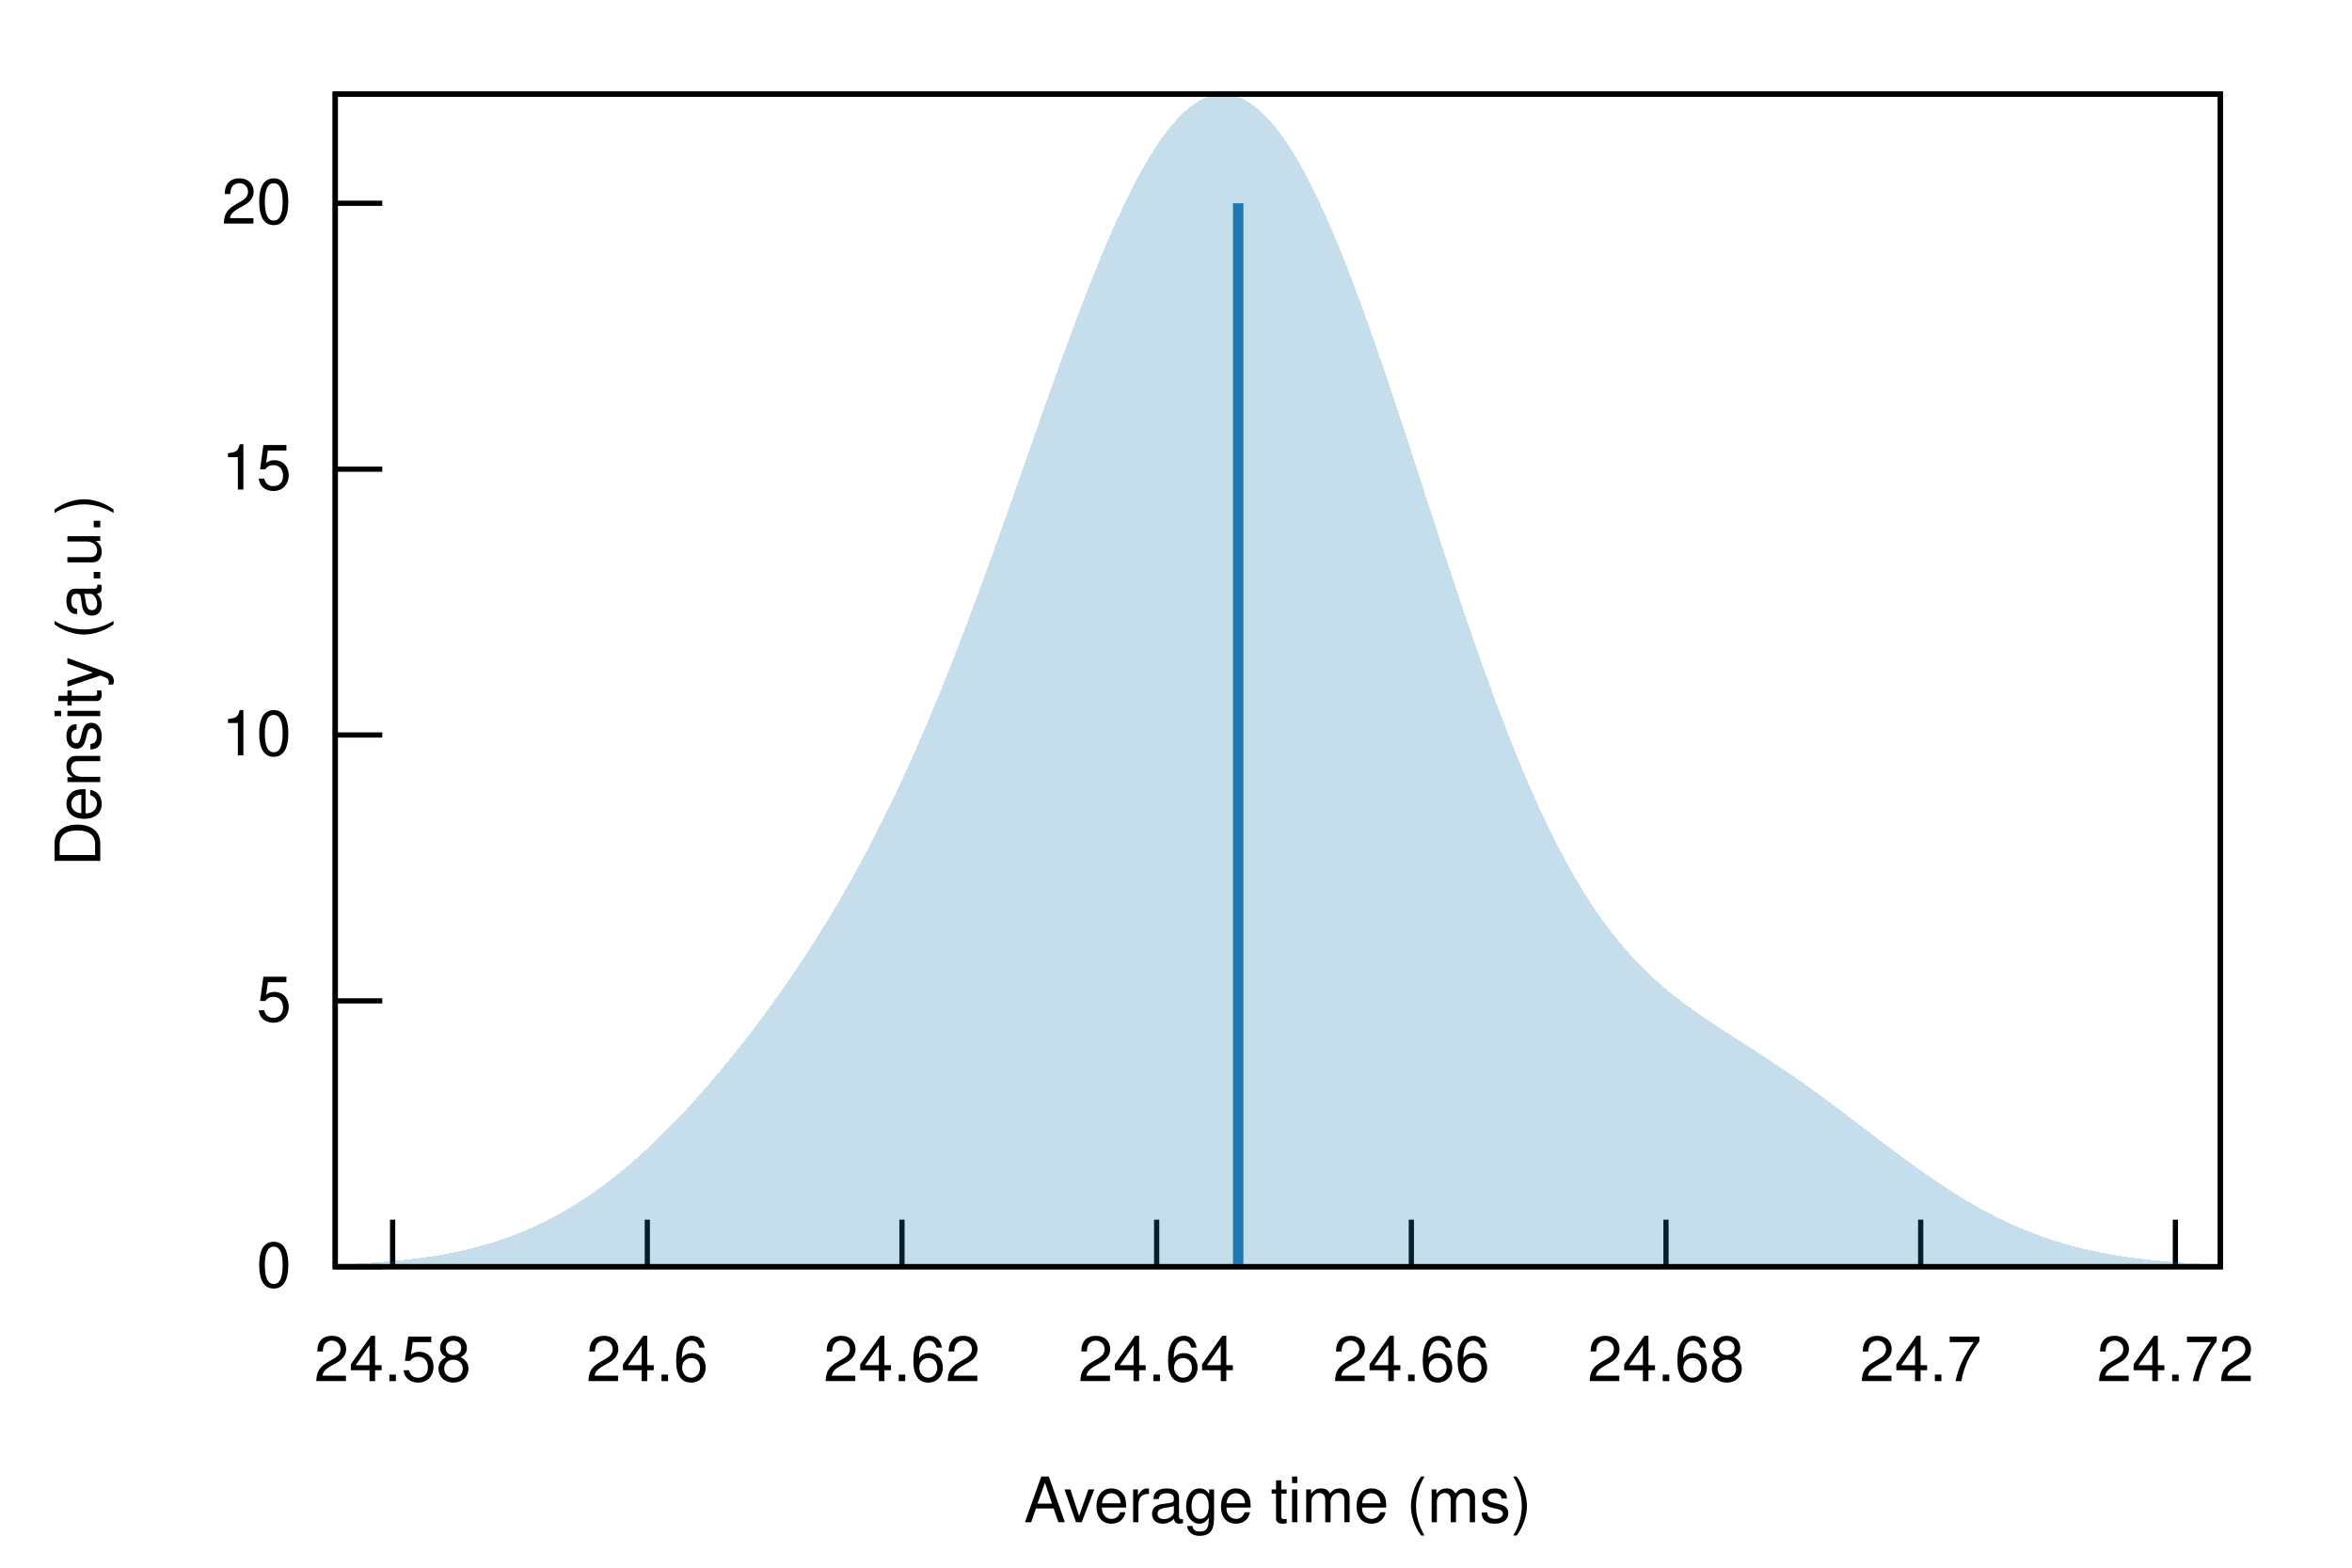
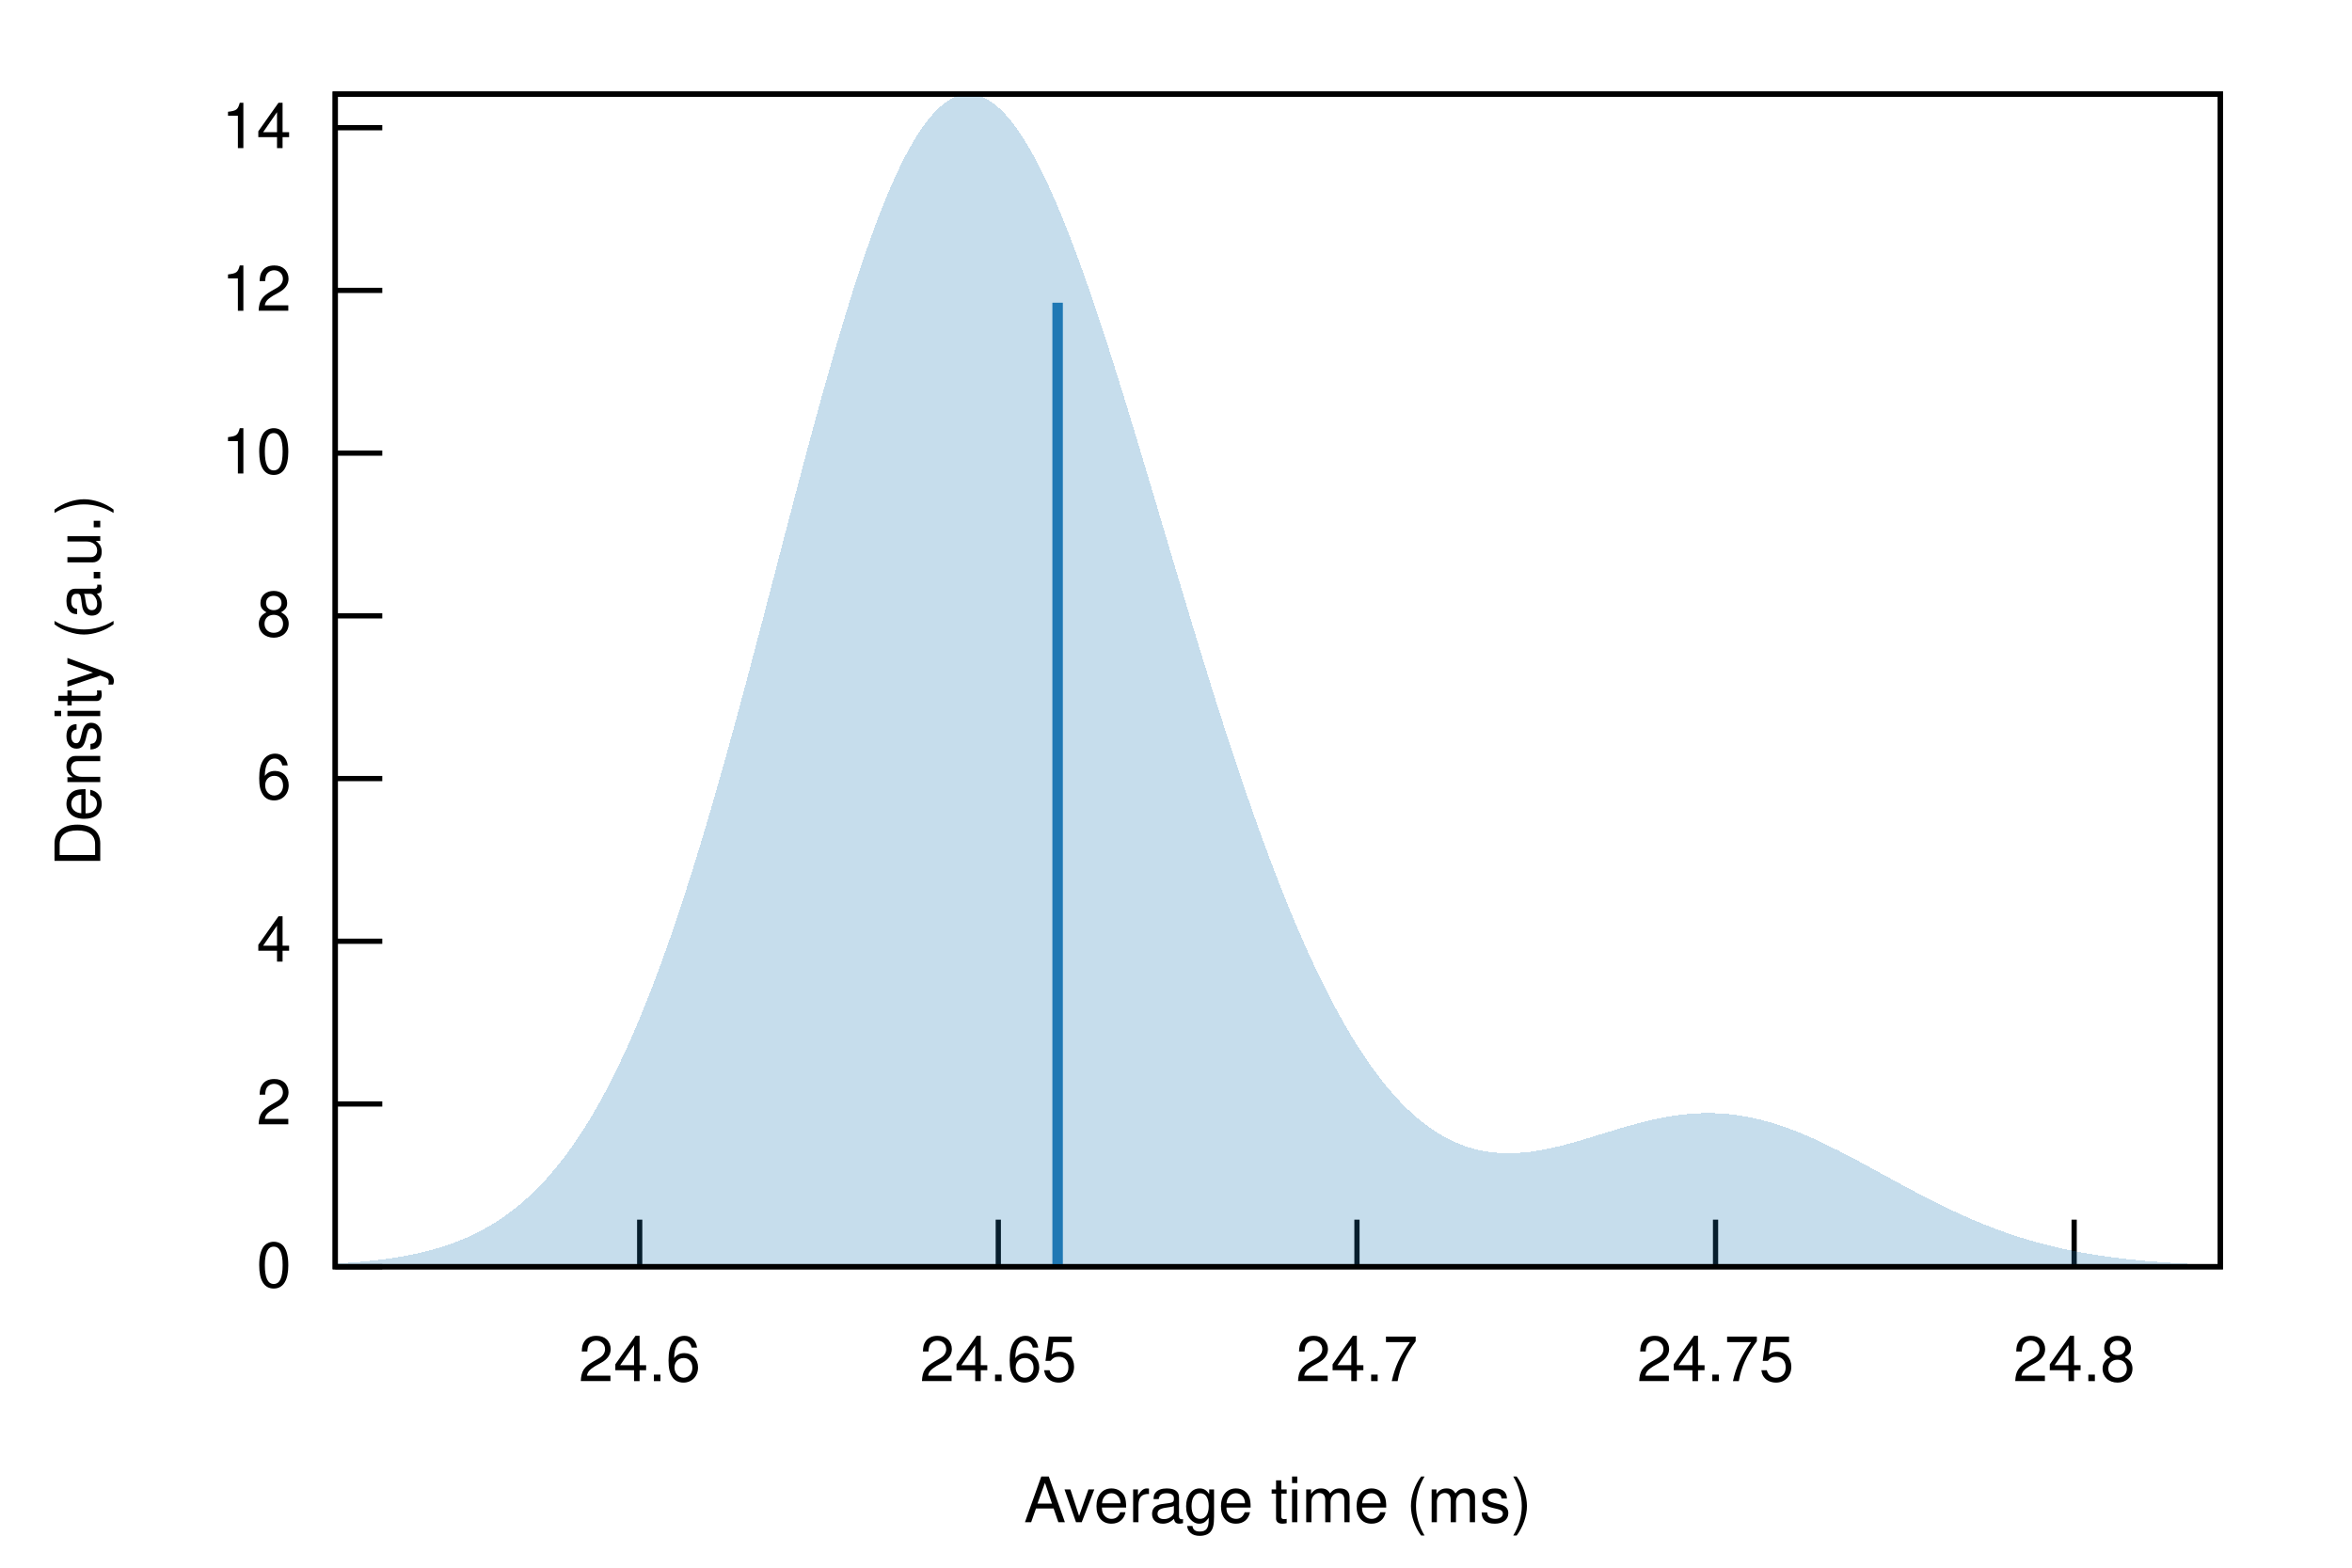
<svg xmlns="http://www.w3.org/2000/svg" xmlns:xlink="http://www.w3.org/1999/xlink" viewBox="0 0 450 300">
  <g id="gnuplot_canvas">
    <rect x="0" y="0" width="450" height="300" fill="none" />
    <defs>
      <circle id="gpDot" r="0.5" stroke-width="0.5" stroke="currentColor" />
      <path id="gpPt0" stroke-width="0.222" stroke="currentColor" d="M-1,0 h2 M0,-1 v2" />
      <path id="gpPt1" stroke-width="0.222" stroke="currentColor" d="M-1,-1 L1,1 M1,-1 L-1,1" />
      <path id="gpPt2" stroke-width="0.222" stroke="currentColor" d="M-1,0 L1,0 M0,-1 L0,1 M-1,-1 L1,1 M-1,1 L1,-1" />
      <rect id="gpPt3" stroke-width="0.222" stroke="currentColor" x="-1" y="-1" width="2" height="2" />
      <rect id="gpPt4" stroke-width="0.222" stroke="currentColor" fill="currentColor" x="-1" y="-1" width="2" height="2" />
      <circle id="gpPt5" stroke-width="0.222" stroke="currentColor" cx="0" cy="0" r="1" />
      <use xlink:href="#gpPt5" id="gpPt6" fill="currentColor" stroke="none" />
      <path id="gpPt7" stroke-width="0.222" stroke="currentColor" d="M0,-1.33 L-1.33,0.67 L1.33,0.67 z" />
      <use xlink:href="#gpPt7" id="gpPt8" fill="currentColor" stroke="none" />
      <use xlink:href="#gpPt7" id="gpPt9" stroke="currentColor" transform="rotate(180)" />
      <use xlink:href="#gpPt9" id="gpPt10" fill="currentColor" stroke="none" />
      <use xlink:href="#gpPt3" id="gpPt11" stroke="currentColor" transform="rotate(45)" />
      <use xlink:href="#gpPt11" id="gpPt12" fill="currentColor" stroke="none" />
      <path id="gpPt13" stroke-width="0.222" stroke="currentColor" d="M0,1.330 L1.265,0.411 L0.782,-1.067 L-0.782,-1.076 L-1.265,0.411 z" />
      <use xlink:href="#gpPt13" id="gpPt14" fill="currentColor" stroke="none" />
      <filter id="textbox" filterUnits="objectBoundingBox" x="0" y="0" height="1" width="1">
        <feFlood flood-color="white" flood-opacity="1" result="bgnd" />
        <feComposite in="SourceGraphic" in2="bgnd" operator="atop" />
      </filter>
      <filter id="greybox" filterUnits="objectBoundingBox" x="0" y="0" height="1" width="1">
        <feFlood flood-color="lightgrey" flood-opacity="1" result="grey" />
        <feComposite in="SourceGraphic" in2="grey" operator="atop" />
      </filter>
    </defs>
    <g fill="none" color="white" stroke="currentColor" stroke-width="1.00" stroke-linecap="butt" stroke-linejoin="miter">
</g>
    <g fill="none" color="black" stroke="currentColor" stroke-width="1.00" stroke-linecap="butt" stroke-linejoin="miter">
      <path stroke="black" d="M64.14,242.40 L73.14,242.40  " />
      <g transform="translate(55.75,246.30)" stroke="none" fill="black" font-family="Helvetica" font-size="12.00" text-anchor="end">
        <text>
          <tspan font-family="Helvetica"> 0</tspan>
        </text>
      </g>
    </g>
    <g fill="none" color="black" stroke="currentColor" stroke-width="1.00" stroke-linecap="butt" stroke-linejoin="miter">
-       <path stroke="black" d="M64.14,191.53 L73.14,191.53  " />
-       <g transform="translate(55.75,195.43)" stroke="none" fill="black" font-family="Helvetica" font-size="12.00" text-anchor="end">
+       <path stroke="black" d="M64.14,211.26 L73.14,211.26  " />
+       <g transform="translate(55.75,215.16)" stroke="none" fill="black" font-family="Helvetica" font-size="12.00" text-anchor="end">
        <text>
-           <tspan font-family="Helvetica"> 5</tspan>
+           <tspan font-family="Helvetica"> 2</tspan>
        </text>
      </g>
    </g>
    <g fill="none" color="black" stroke="currentColor" stroke-width="1.00" stroke-linecap="butt" stroke-linejoin="miter">
-       <path stroke="black" d="M64.14,140.65 L73.14,140.65  " />
-       <g transform="translate(55.75,144.55)" stroke="none" fill="black" font-family="Helvetica" font-size="12.00" text-anchor="end">
+       <path stroke="black" d="M64.14,180.12 L73.14,180.12  " />
+       <g transform="translate(55.75,184.02)" stroke="none" fill="black" font-family="Helvetica" font-size="12.00" text-anchor="end">
+         <text>
+           <tspan font-family="Helvetica"> 4</tspan>
+         </text>
+       </g>
+     </g>
+     <g fill="none" color="black" stroke="currentColor" stroke-width="1.00" stroke-linecap="butt" stroke-linejoin="miter">
+       <path stroke="black" d="M64.14,148.99 L73.14,148.99  " />
+       <g transform="translate(55.75,152.89)" stroke="none" fill="black" font-family="Helvetica" font-size="12.00" text-anchor="end">
+         <text>
+           <tspan font-family="Helvetica"> 6</tspan>
+         </text>
+       </g>
+     </g>
+     <g fill="none" color="black" stroke="currentColor" stroke-width="1.00" stroke-linecap="butt" stroke-linejoin="miter">
+       <path stroke="black" d="M64.14,117.85 L73.14,117.85  " />
+       <g transform="translate(55.75,121.75)" stroke="none" fill="black" font-family="Helvetica" font-size="12.00" text-anchor="end">
+         <text>
+           <tspan font-family="Helvetica"> 8</tspan>
+         </text>
+       </g>
+     </g>
+     <g fill="none" color="black" stroke="currentColor" stroke-width="1.00" stroke-linecap="butt" stroke-linejoin="miter">
+       <path stroke="black" d="M64.14,86.71 L73.14,86.71  " />
+       <g transform="translate(55.75,90.61)" stroke="none" fill="black" font-family="Helvetica" font-size="12.00" text-anchor="end">
        <text>
          <tspan font-family="Helvetica"> 10</tspan>
        </text>
      </g>
    </g>
    <g fill="none" color="black" stroke="currentColor" stroke-width="1.00" stroke-linecap="butt" stroke-linejoin="miter">
-       <path stroke="black" d="M64.14,89.78 L73.14,89.78  " />
-       <g transform="translate(55.75,93.68)" stroke="none" fill="black" font-family="Helvetica" font-size="12.00" text-anchor="end">
+       <path stroke="black" d="M64.14,55.57 L73.14,55.57  " />
+       <g transform="translate(55.75,59.47)" stroke="none" fill="black" font-family="Helvetica" font-size="12.00" text-anchor="end">
        <text>
-           <tspan font-family="Helvetica"> 15</tspan>
+           <tspan font-family="Helvetica"> 12</tspan>
        </text>
      </g>
    </g>
    <g fill="none" color="black" stroke="currentColor" stroke-width="1.00" stroke-linecap="butt" stroke-linejoin="miter">
-       <path stroke="black" d="M64.14,38.90 L73.14,38.90  " />
-       <g transform="translate(55.75,42.80)" stroke="none" fill="black" font-family="Helvetica" font-size="12.00" text-anchor="end">
+       <path stroke="black" d="M64.14,24.44 L73.14,24.44  " />
+       <g transform="translate(55.75,28.34)" stroke="none" fill="black" font-family="Helvetica" font-size="12.00" text-anchor="end">
        <text>
-           <tspan font-family="Helvetica"> 20</tspan>
+           <tspan font-family="Helvetica"> 14</tspan>
        </text>
      </g>
    </g>
    <g fill="none" color="black" stroke="currentColor" stroke-width="1.00" stroke-linecap="butt" stroke-linejoin="miter">
-       <path stroke="black" d="M75.12,242.40 L75.12,233.40  " />
-       <g transform="translate(75.12,264.30)" stroke="none" fill="black" font-family="Helvetica" font-size="12.00" text-anchor="middle">
-         <text>
-           <tspan font-family="Helvetica"> 24.58</tspan>
-         </text>
-       </g>
-     </g>
-     <g fill="none" color="black" stroke="currentColor" stroke-width="1.00" stroke-linecap="butt" stroke-linejoin="miter">
-       <path stroke="black" d="M123.85,242.40 L123.85,233.40  " />
-       <g transform="translate(123.85,264.30)" stroke="none" fill="black" font-family="Helvetica" font-size="12.00" text-anchor="middle">
+       <path stroke="black" d="M122.39,242.40 L122.39,233.40  " />
+       <g transform="translate(122.39,264.30)" stroke="none" fill="black" font-family="Helvetica" font-size="12.00" text-anchor="middle">
        <text>
          <tspan font-family="Helvetica"> 24.6</tspan>
        </text>
      </g>
    </g>
    <g fill="none" color="black" stroke="currentColor" stroke-width="1.00" stroke-linecap="butt" stroke-linejoin="miter">
-       <path stroke="black" d="M172.57,242.40 L172.57,233.40  " />
-       <g transform="translate(172.57,264.30)" stroke="none" fill="black" font-family="Helvetica" font-size="12.00" text-anchor="middle">
+       <path stroke="black" d="M191.00,242.40 L191.00,233.40  " />
+       <g transform="translate(191.00,264.30)" stroke="none" fill="black" font-family="Helvetica" font-size="12.00" text-anchor="middle">
        <text>
-           <tspan font-family="Helvetica"> 24.62</tspan>
+           <tspan font-family="Helvetica"> 24.65</tspan>
        </text>
      </g>
    </g>
    <g fill="none" color="black" stroke="currentColor" stroke-width="1.00" stroke-linecap="butt" stroke-linejoin="miter">
-       <path stroke="black" d="M221.30,242.40 L221.30,233.40  " />
-       <g transform="translate(221.30,264.30)" stroke="none" fill="black" font-family="Helvetica" font-size="12.00" text-anchor="middle">
-         <text>
-           <tspan font-family="Helvetica"> 24.64</tspan>
-         </text>
-       </g>
-     </g>
-     <g fill="none" color="black" stroke="currentColor" stroke-width="1.00" stroke-linecap="butt" stroke-linejoin="miter">
-       <path stroke="black" d="M270.03,242.40 L270.03,233.40  " />
-       <g transform="translate(270.03,264.30)" stroke="none" fill="black" font-family="Helvetica" font-size="12.00" text-anchor="middle">
-         <text>
-           <tspan font-family="Helvetica"> 24.66</tspan>
-         </text>
-       </g>
-     </g>
-     <g fill="none" color="black" stroke="currentColor" stroke-width="1.00" stroke-linecap="butt" stroke-linejoin="miter">
-       <path stroke="black" d="M318.75,242.40 L318.75,233.40  " />
-       <g transform="translate(318.75,264.30)" stroke="none" fill="black" font-family="Helvetica" font-size="12.00" text-anchor="middle">
-         <text>
-           <tspan font-family="Helvetica"> 24.68</tspan>
-         </text>
-       </g>
-     </g>
-     <g fill="none" color="black" stroke="currentColor" stroke-width="1.00" stroke-linecap="butt" stroke-linejoin="miter">
-       <path stroke="black" d="M367.48,242.40 L367.48,233.40  " />
-       <g transform="translate(367.48,264.30)" stroke="none" fill="black" font-family="Helvetica" font-size="12.00" text-anchor="middle">
+       <path stroke="black" d="M259.62,242.40 L259.62,233.40  " />
+       <g transform="translate(259.62,264.30)" stroke="none" fill="black" font-family="Helvetica" font-size="12.00" text-anchor="middle">
        <text>
          <tspan font-family="Helvetica"> 24.7</tspan>
        </text>
      </g>
    </g>
    <g fill="none" color="black" stroke="currentColor" stroke-width="1.00" stroke-linecap="butt" stroke-linejoin="miter">
-       <path stroke="black" d="M416.21,242.40 L416.21,233.40  " />
-       <g transform="translate(416.21,264.30)" stroke="none" fill="black" font-family="Helvetica" font-size="12.00" text-anchor="middle">
+       <path stroke="black" d="M328.23,242.40 L328.23,233.40  " />
+       <g transform="translate(328.23,264.30)" stroke="none" fill="black" font-family="Helvetica" font-size="12.00" text-anchor="middle">
        <text>
-           <tspan font-family="Helvetica"> 24.72</tspan>
+           <tspan font-family="Helvetica"> 24.75</tspan>
+         </text>
+       </g>
+     </g>
+     <g fill="none" color="black" stroke="currentColor" stroke-width="1.00" stroke-linecap="butt" stroke-linejoin="miter">
+       <path stroke="black" d="M396.84,242.40 L396.84,233.40  " />
+       <g transform="translate(396.84,264.30)" stroke="none" fill="black" font-family="Helvetica" font-size="12.00" text-anchor="middle">
+         <text>
+           <tspan font-family="Helvetica"> 24.8</tspan>
        </text>
      </g>
    </g>
    <g fill="none" color="black" stroke="currentColor" stroke-width="1.00" stroke-linecap="butt" stroke-linejoin="miter">
</g>
    <g fill="none" color="black" stroke="currentColor" stroke-width="1.00" stroke-linecap="butt" stroke-linejoin="miter">
      <path stroke="black" d="M64.14,18.01 L64.14,242.40 L424.82,242.40 L424.82,18.01 L64.14,18.01 Z  " />
    </g>
    <g fill="none" color="black" stroke="currentColor" stroke-width="1.00" stroke-linecap="butt" stroke-linejoin="miter">
      <g transform="translate(19.18,130.21) rotate(270)" stroke="none" fill="black" font-family="Helvetica" font-size="12.00" text-anchor="middle">
        <text>
          <tspan font-family="Helvetica">Density (a.u.)</tspan>
        </text>
      </g>
    </g>
    <g fill="none" color="black" stroke="currentColor" stroke-width="1.00" stroke-linecap="butt" stroke-linejoin="miter">
      <g transform="translate(244.48,291.30)" stroke="none" fill="black" font-family="Helvetica" font-size="12.00" text-anchor="middle">
        <text>
          <tspan font-family="Helvetica">Average time (ms)</tspan>
        </text>
      </g>
    </g>
    <g fill="none" color="black" stroke="currentColor" stroke-width="1.00" stroke-linecap="butt" stroke-linejoin="miter">
</g>
    <g id="gnuplot_plot_1">
      <g fill="none" color="black" stroke="currentColor" stroke-width="1.00" stroke-linecap="butt" stroke-linejoin="miter">
        <g stroke="none" shape-rendering="crispEdges">
-           <polygon fill="rgb( 31, 120, 180)" fill-opacity="0.25" points="64.14,242.01 64.86,241.98 65.59,241.95 66.31,241.92 67.03,241.88 67.75,241.85 68.48,241.81 69.20,241.77 69.92,241.72 70.65,241.68 71.37,241.63 72.09,241.58 72.81,241.52 73.54,241.46 74.26,241.40 74.98,241.34 75.70,241.27 76.43,241.20 77.15,241.12 77.87,241.04 78.60,240.96 79.32,240.87 80.04,240.78 80.76,240.68 81.49,240.58 82.21,240.47 82.93,240.36 83.66,240.24 84.38,240.12 85.10,239.99 85.82,239.86 86.55,239.71 87.27,239.57 87.99,239.41 88.72,239.25 89.44,239.08 90.16,238.91 90.88,238.72 91.61,238.53 92.33,238.33 93.05,238.13 93.78,237.91 94.50,237.69 95.22,237.46 95.94,237.22 96.67,236.97 97.39,236.71 98.11,236.44 98.83,236.16 99.56,235.88 100.28,235.58 101.00,235.27 101.73,234.95 102.45,234.62 103.17,234.29 103.89,233.94 104.62,233.58 105.34,233.21 106.06,232.83 106.79,232.43 107.51,232.03 108.23,231.61 108.95,231.19 109.68,230.75 110.40,230.30 111.12,229.84 111.85,229.36 112.57,228.88 113.29,228.38 114.01,227.87 114.74,227.35 115.46,226.82 116.18,226.28 116.90,225.72 117.63,225.16 118.35,224.58 119.07,223.99 119.80,223.39 120.52,222.77 121.24,222.15 121.96,221.51 122.69,220.87 123.41,220.21 124.13,219.54 124.86,218.86 125.58,218.17 126.30,217.47 127.02,216.75 127.75,216.03 128.47,215.30 129.19,214.55 129.92,213.80 130.64,213.03 131.36,212.26 132.08,211.47 132.81,210.68 133.53,209.88 134.25,209.06 134.97,208.24 135.70,207.40 136.42,206.56 137.14,205.71 137.87,204.84 138.59,203.97 139.31,203.09 140.03,202.20 140.76,201.30 141.48,200.39 142.20,199.47 142.93,198.54 143.65,197.60 144.37,196.65 145.09,195.69 145.82,194.73 146.54,193.75 147.26,192.76 147.99,191.76 148.71,190.74 149.43,189.72 150.15,188.69 150.88,187.64 151.60,186.59 152.32,185.52 153.05,184.44 153.77,183.34 154.49,182.24 155.21,181.12 155.94,179.98 156.66,178.84 157.38,177.67 158.10,176.50 158.83,175.30 159.55,174.10 160.27,172.87 161.00,171.63 161.72,170.38 162.44,169.10 163.16,167.81 163.89,166.50 164.61,165.18 165.33,163.83 166.06,162.47 166.78,161.08 167.50,159.68 168.22,158.26 168.95,156.81 169.67,155.35 170.39,153.86 171.12,152.36 171.84,150.83 172.56,149.28 173.28,147.72 174.01,146.12 174.73,144.51 175.45,142.88 176.17,141.22 176.90,139.55 177.62,137.85 178.34,136.13 179.07,134.39 179.79,132.63 180.51,130.84 181.23,129.04 181.96,127.22 182.68,125.38 183.40,123.52 184.13,121.64 184.85,119.74 185.57,117.83 186.29,115.90 187.02,113.95 187.74,111.99 188.46,110.01 189.19,108.03 189.91,106.03 190.63,104.01 191.35,101.99 192.08,99.96 192.80,97.92 193.52,95.88 194.25,93.83 194.97,91.77 195.69,89.71 196.41,87.65 197.14,85.60 197.86,83.54 198.58,81.48 199.30,79.43 200.03,77.39 200.75,75.36 201.47,73.33 202.20,71.31 202.92,69.31 203.64,67.32 204.36,65.35 205.09,63.40 205.81,61.46 206.53,59.55 207.26,57.66 207.98,55.79 208.70,53.95 209.42,52.14 210.15,50.36 210.87,48.61 211.59,46.89 212.32,45.21 213.04,43.56 213.76,41.96 214.48,40.39 215.21,38.86 215.93,37.38 216.65,35.94 217.37,34.55 218.10,33.21 218.82,31.91 219.54,30.67 220.27,29.48 220.99,28.34 221.71,27.25 222.43,26.22 223.16,25.25 223.88,24.33 224.60,23.47 225.33,22.67 226.05,21.94 226.77,21.26 227.49,20.65 228.22,20.09 228.94,19.61 229.66,19.18 230.39,18.82 231.11,18.53 231.83,18.30 232.55,18.14 233.28,18.04 234.00,18.01 234.72,18.05 235.44,18.15 236.17,18.32 236.89,18.55 237.61,18.85 238.34,19.22 239.06,19.65 239.78,20.15 240.50,20.71 241.23,21.33 241.95,22.02 242.67,22.78 243.40,23.59 244.12,24.47 244.84,25.41 245.56,26.41 246.29,27.46 247.01,28.58 247.73,29.75 248.46,30.98 249.18,32.27 249.90,33.60 250.62,34.99 251.35,36.44 252.07,37.93 252.79,39.47 253.52,41.05 254.24,42.69 254.96,44.36 255.68,46.08 256.41,47.85 257.13,49.65 257.85,51.48 258.57,53.36 259.30,55.27 260.02,57.21 260.74,59.18 261.47,61.18 262.19,63.21 262.91,65.27 263.63,67.35 264.36,69.45 265.08,71.57 265.80,73.71 266.53,75.87 267.25,78.04 267.97,80.22 268.69,82.42 269.42,84.62 270.14,86.83 270.86,89.05 271.59,91.27 272.31,93.49 273.03,95.72 273.75,97.94 274.48,100.16 275.20,102.37 275.92,104.58 276.64,106.77 277.37,108.96 278.09,111.14 278.81,113.30 279.54,115.45 280.26,117.59 280.98,119.70 281.70,121.80 282.43,123.88 283.15,125.93 283.87,127.96 284.60,129.97 285.32,131.95 286.04,133.91 286.76,135.84 287.49,137.74 288.21,139.62 288.93,141.46 289.66,143.27 290.38,145.06 291.10,146.81 291.82,148.52 292.55,150.21 293.27,151.86 293.99,153.47 294.71,155.05 295.44,156.60 296.16,158.11 296.88,159.59 297.61,161.03 298.33,162.44 299.05,163.81 299.77,165.15 300.50,166.45 301.22,167.72 301.94,168.95 302.67,170.15 303.39,171.31 304.11,172.45 304.83,173.55 305.56,174.61 306.28,175.65 307.00,176.65 307.73,177.62 308.45,178.57 309.17,179.48 309.89,180.37 310.62,181.23 311.34,182.06 312.06,182.87 312.79,183.65 313.51,184.41 314.23,185.15 314.95,185.86 315.68,186.55 316.40,187.22 317.12,187.87 317.84,188.51 318.57,189.13 319.29,189.73 320.01,190.31 320.74,190.89 321.46,191.44 322.18,191.99 322.90,192.52 323.63,193.05 324.35,193.56 325.07,194.07 325.80,194.57 326.52,195.06 327.24,195.54 327.96,196.02 328.69,196.50 329.41,196.97 330.13,197.44 330.86,197.91 331.58,198.37 332.30,198.83 333.02,199.30 333.75,199.76 334.47,200.23 335.19,200.69 335.91,201.16 336.64,201.63 337.36,202.10 338.08,202.57 338.81,203.05 339.53,203.53 340.25,204.01 340.97,204.50 341.70,204.99 342.42,205.49 343.14,205.98 343.87,206.49 344.59,206.99 345.31,207.50 346.03,208.02 346.76,208.54 347.48,209.06 348.20,209.59 348.93,210.12 349.65,210.65 350.37,211.18 351.09,211.72 351.82,212.26 352.54,212.81 353.26,213.35 353.99,213.90 354.71,214.45 355.43,215.00 356.15,215.55 356.88,216.10 357.60,216.65 358.32,217.20 359.04,217.75 359.77,218.30 360.49,218.85 361.21,219.39 361.94,219.94 362.66,220.48 363.38,221.02 364.10,221.55 364.83,222.08 365.55,222.61 366.27,223.13 367.00,223.65 367.72,224.16 368.44,224.67 369.16,225.17 369.89,225.67 370.61,226.16 371.33,226.64 372.06,227.12 372.78,227.59 373.50,228.05 374.22,228.51 374.95,228.96 375.67,229.40 376.39,229.83 377.11,230.25 377.84,230.67 378.56,231.08 379.28,231.48 380.01,231.87 380.73,232.25 381.45,232.62 382.17,232.99 382.90,233.34 383.62,233.69 384.34,234.03 385.07,234.36 385.79,234.68 386.51,234.99 387.23,235.29 387.96,235.58 388.68,235.87 389.40,236.14 390.13,236.41 390.85,236.67 391.57,236.92 392.29,237.17 393.02,237.40 393.74,237.63 394.46,237.85 395.18,238.06 395.91,238.26 396.63,238.46 397.35,238.65 398.08,238.83 398.80,239.00 399.52,239.17 400.24,239.33 400.97,239.49 401.69,239.64 402.41,239.78 403.14,239.91 403.86,240.05 404.58,240.17 405.30,240.29 406.03,240.40 406.75,240.51 407.47,240.62 408.20,240.72 408.92,240.81 409.64,240.90 410.36,240.99 411.09,241.07 411.81,241.14 412.53,241.22 413.26,241.29 413.98,241.35 414.70,241.42 415.42,241.48 416.15,241.53 416.87,241.59 417.59,241.64 418.31,241.69 419.04,241.73 419.76,241.77 420.48,241.81 421.21,241.85 421.93,241.89 422.65,241.92 423.37,241.95 424.10,241.98 424.82,242.01 424.82,242.40 424.10,242.40 423.37,242.40 422.65,242.40 421.93,242.40 421.21,242.40 420.48,242.40 419.76,242.40 419.04,242.40 418.31,242.40 417.59,242.40 416.87,242.40 416.15,242.40 415.42,242.40 414.70,242.40 413.98,242.40 413.26,242.40 412.53,242.40 411.81,242.40 411.09,242.40 410.36,242.40 409.64,242.40 408.92,242.40 408.20,242.40 407.47,242.40 406.75,242.40 406.03,242.40 405.30,242.40 404.58,242.40 403.86,242.40 403.14,242.40 402.41,242.40 401.69,242.40 400.97,242.40 400.24,242.40 399.52,242.40 398.80,242.40 398.08,242.40 397.35,242.40 396.63,242.40 395.91,242.40 395.18,242.40 394.46,242.40 393.74,242.40 393.02,242.40 392.29,242.40 391.57,242.40 390.85,242.40 390.13,242.40 389.40,242.40 388.68,242.40 387.96,242.40 387.23,242.40 386.51,242.40 385.79,242.40 385.07,242.40 384.34,242.40 383.62,242.40 382.90,242.40 382.17,242.40 381.45,242.40 380.73,242.40 380.01,242.40 379.28,242.40 378.56,242.40 377.84,242.40 377.11,242.40 376.39,242.40 375.67,242.40 374.95,242.40 374.22,242.40 373.50,242.40 372.78,242.40 372.06,242.40 371.33,242.40 370.61,242.40 369.89,242.40 369.16,242.40 368.44,242.40 367.72,242.40 367.00,242.40 366.27,242.40 365.55,242.40 364.83,242.40 364.10,242.40 363.38,242.40 362.66,242.40 361.94,242.40 361.21,242.40 360.49,242.40 359.77,242.40 359.04,242.40 358.32,242.40 357.60,242.40 356.88,242.40 356.15,242.40 355.43,242.40 354.71,242.40 353.99,242.40 353.26,242.40 352.54,242.40 351.82,242.40 351.09,242.40 350.37,242.40 349.65,242.40 348.93,242.40 348.20,242.40 347.48,242.40 346.76,242.40 346.03,242.40 345.31,242.40 344.59,242.40 343.87,242.40 343.14,242.40 342.42,242.40 341.70,242.40 340.97,242.40 340.25,242.40 339.53,242.40 338.81,242.40 338.08,242.40 337.36,242.40 336.64,242.40 335.91,242.40 335.19,242.40 334.47,242.40 333.75,242.40 333.02,242.40 332.30,242.40 331.58,242.40 330.86,242.40 330.13,242.40 329.41,242.40 328.69,242.40 327.96,242.40 327.24,242.40 326.52,242.40 325.80,242.40 325.07,242.40 324.35,242.40 323.63,242.40 322.90,242.40 322.18,242.40 321.46,242.40 320.74,242.40 320.01,242.40 319.29,242.40 318.57,242.40 317.84,242.40 317.12,242.40 316.40,242.40 315.68,242.40 314.95,242.40 314.23,242.40 313.51,242.40 312.79,242.40 312.06,242.40 311.34,242.40 310.62,242.40 309.89,242.40 309.17,242.40 308.45,242.40 307.73,242.40 307.00,242.40 306.28,242.40 305.56,242.40 304.83,242.40 304.11,242.40 303.39,242.40 302.67,242.40 301.94,242.40 301.22,242.40 300.50,242.40 299.77,242.40 299.05,242.40 298.33,242.40 297.61,242.40 296.88,242.40 296.16,242.40 295.44,242.40 294.71,242.40 293.99,242.40 293.27,242.40 292.55,242.40 291.82,242.40 291.10,242.40 290.38,242.40 289.66,242.40 288.93,242.40 288.21,242.40 287.49,242.40 286.76,242.40 286.04,242.40 285.32,242.40 284.60,242.40 283.87,242.40 283.15,242.40 282.43,242.40 281.70,242.40 280.98,242.40 280.26,242.40 279.54,242.40 278.81,242.40 278.09,242.40 277.37,242.40 276.64,242.40 275.92,242.40 275.20,242.40 274.48,242.40 273.75,242.40 273.03,242.40 272.31,242.40 271.59,242.40 270.86,242.40 270.14,242.40 269.42,242.40 268.69,242.40 267.97,242.40 267.25,242.40 266.53,242.40 265.80,242.40 265.08,242.40 264.36,242.40 263.63,242.40 262.91,242.40 262.19,242.40 261.47,242.40 260.74,242.40 260.02,242.40 259.30,242.40 258.57,242.40 257.85,242.40 257.13,242.40 256.41,242.40 255.68,242.40 254.96,242.40 254.24,242.40 253.52,242.40 252.79,242.40 252.07,242.40 251.35,242.40 250.62,242.40 249.90,242.40 249.18,242.40 248.46,242.40 247.73,242.40 247.01,242.40 246.29,242.40 245.56,242.40 244.84,242.40 244.12,242.40 243.40,242.40 242.67,242.40 241.95,242.40 241.23,242.40 240.50,242.40 239.78,242.40 239.06,242.40 238.34,242.40 237.61,242.40 236.89,242.40 236.17,242.40 235.44,242.40 234.72,242.40 234.00,242.40 233.28,242.40 232.55,242.40 231.83,242.40 231.11,242.40 230.39,242.40 229.66,242.40 228.94,242.40 228.22,242.40 227.49,242.40 226.77,242.40 226.05,242.40 225.33,242.40 224.60,242.40 223.88,242.40 223.16,242.40 222.43,242.40 221.71,242.40 220.99,242.40 220.27,242.40 219.54,242.40 218.82,242.40 218.10,242.40 217.37,242.40 216.65,242.40 215.93,242.40 215.21,242.40 214.48,242.40 213.76,242.40 213.04,242.40 212.32,242.40 211.59,242.40 210.87,242.40 210.15,242.40 209.42,242.40 208.70,242.40 207.98,242.40 207.26,242.40 206.53,242.40 205.81,242.40 205.09,242.40 204.36,242.40 203.64,242.40 202.92,242.40 202.20,242.40 201.47,242.40 200.75,242.40 200.03,242.40 199.30,242.40 198.58,242.40 197.86,242.40 197.14,242.40 196.41,242.40 195.69,242.40 194.97,242.40 194.25,242.40 193.52,242.40 192.80,242.40 192.08,242.40 191.35,242.40 190.63,242.40 189.91,242.40 189.19,242.40 188.46,242.40 187.74,242.40 187.02,242.40 186.29,242.40 185.57,242.40 184.85,242.40 184.13,242.40 183.40,242.40 182.68,242.40 181.96,242.40 181.23,242.40 180.51,242.40 179.79,242.40 179.07,242.40 178.34,242.40 177.62,242.40 176.90,242.40 176.17,242.40 175.45,242.40 174.73,242.40 174.01,242.40 173.28,242.40 172.56,242.40 171.84,242.40 171.12,242.40 170.39,242.40 169.67,242.40 168.95,242.40 168.22,242.40 167.50,242.40 166.78,242.40 166.06,242.40 165.33,242.40 164.61,242.40 163.89,242.40 163.16,242.40 162.44,242.40 161.72,242.40 161.00,242.40 160.27,242.40 159.55,242.40 158.83,242.40 158.10,242.40 157.38,242.40 156.66,242.40 155.94,242.40 155.21,242.40 154.49,242.40 153.77,242.40 153.05,242.40 152.32,242.40 151.60,242.40 150.88,242.40 150.15,242.40 149.43,242.40 148.71,242.40 147.99,242.40 147.26,242.40 146.54,242.40 145.82,242.40 145.09,242.40 144.37,242.40 143.65,242.40 142.93,242.40 142.20,242.40 141.48,242.40 140.76,242.40 140.03,242.40 139.31,242.40 138.59,242.40 137.87,242.40 137.14,242.40 136.42,242.40 135.70,242.40 134.97,242.40 134.25,242.40 133.53,242.40 132.81,242.40 132.08,242.40 131.36,242.40 130.64,242.40 129.92,242.40 129.19,242.40 128.47,242.40 127.75,242.40 127.02,242.40 126.30,242.40 125.58,242.40 124.86,242.40 124.13,242.40 123.41,242.40 122.69,242.40 121.96,242.40 121.24,242.40 120.52,242.40 119.80,242.40 119.07,242.40 118.35,242.40 117.63,242.40 116.90,242.40 116.18,242.40 115.46,242.40 114.74,242.40 114.01,242.40 113.29,242.40 112.57,242.40 111.85,242.40 111.12,242.40 110.40,242.40 109.68,242.40 108.95,242.40 108.23,242.40 107.51,242.40 106.79,242.40 106.06,242.40 105.34,242.40 104.62,242.40 103.89,242.40 103.17,242.40 102.45,242.40 101.73,242.40 101.00,242.40 100.28,242.40 99.56,242.40 98.83,242.40 98.11,242.40 97.39,242.40 96.67,242.40 95.94,242.40 95.22,242.40 94.50,242.40 93.78,242.40 93.05,242.40 92.33,242.40 91.61,242.40 90.88,242.40 90.16,242.40 89.44,242.40 88.72,242.40 87.99,242.40 87.27,242.40 86.55,242.40 85.82,242.40 85.10,242.40 84.38,242.40 83.66,242.40 82.93,242.40 82.21,242.40 81.49,242.40 80.76,242.40 80.04,242.40 79.32,242.40 78.60,242.40 77.87,242.40 77.15,242.40 76.43,242.40 75.70,242.40 74.98,242.40 74.26,242.40 73.54,242.40 72.81,242.40 72.09,242.40 71.37,242.40 70.65,242.40 69.92,242.40 69.20,242.40 68.48,242.40 67.75,242.40 67.03,242.40 66.31,242.40 65.59,242.40 64.86,242.40 64.14,242.40 " />
+           <polygon fill="rgb( 31, 120, 180)" fill-opacity="0.25" points="64.14,241.82 64.86,241.77 65.59,241.73 66.31,241.68 67.03,241.62 67.75,241.57 68.48,241.51 69.20,241.44 69.92,241.37 70.65,241.30 71.37,241.22 72.09,241.14 72.81,241.05 73.54,240.96 74.26,240.86 74.98,240.75 75.70,240.64 76.43,240.52 77.15,240.39 77.87,240.26 78.60,240.12 79.32,239.97 80.04,239.81 80.76,239.64 81.49,239.47 82.21,239.28 82.93,239.08 83.66,238.87 84.38,238.66 85.10,238.42 85.82,238.18 86.55,237.92 87.27,237.65 87.99,237.37 88.72,237.07 89.44,236.76 90.16,236.43 90.88,236.08 91.61,235.72 92.33,235.34 93.05,234.94 93.78,234.52 94.50,234.08 95.22,233.63 95.94,233.15 96.67,232.65 97.39,232.12 98.11,231.58 98.83,231.01 99.56,230.41 100.28,229.79 101.00,229.14 101.73,228.47 102.45,227.77 103.17,227.04 103.89,226.28 104.62,225.49 105.34,224.67 106.06,223.82 106.79,222.94 107.51,222.02 108.23,221.07 108.95,220.09 109.68,219.07 110.40,218.02 111.12,216.93 111.85,215.80 112.57,214.64 113.29,213.44 114.01,212.19 114.74,210.91 115.46,209.60 116.18,208.24 116.90,206.84 117.63,205.39 118.35,203.91 119.07,202.39 119.80,200.82 120.52,199.21 121.24,197.56 121.96,195.87 122.69,194.14 123.41,192.36 124.13,190.54 124.86,188.68 125.58,186.77 126.30,184.83 127.02,182.84 127.75,180.81 128.47,178.74 129.19,176.63 129.92,174.48 130.64,172.29 131.36,170.06 132.08,167.79 132.81,165.48 133.53,163.14 134.25,160.77 134.97,158.36 135.70,155.91 136.42,153.44 137.14,150.93 137.87,148.39 138.59,145.83 139.31,143.24 140.03,140.62 140.76,137.98 141.48,135.32 142.20,132.63 142.93,129.93 143.65,127.22 144.37,124.48 145.09,121.74 145.82,118.99 146.54,116.22 147.26,113.45 147.99,110.68 148.71,107.90 149.43,105.13 150.15,102.36 150.88,99.59 151.60,96.83 152.32,94.08 153.05,91.34 153.77,88.62 154.49,85.92 155.21,83.23 155.94,80.57 156.66,77.93 157.38,75.33 158.10,72.75 158.83,70.20 159.55,67.69 160.27,65.21 161.00,62.78 161.72,60.39 162.44,58.04 163.16,55.74 163.89,53.49 164.61,51.29 165.33,49.15 166.06,47.06 166.78,45.03 167.50,43.07 168.22,41.16 168.95,39.32 169.67,37.54 170.39,35.84 171.12,34.20 171.84,32.63 172.56,31.14 173.28,29.73 174.01,28.38 174.73,27.12 175.45,25.93 176.17,24.83 176.90,23.80 177.62,22.86 178.34,22.00 179.07,21.22 179.79,20.52 180.51,19.91 181.23,19.39 181.96,18.94 182.68,18.59 183.40,18.32 184.13,18.13 184.85,18.03 185.57,18.01 186.29,18.08 187.02,18.23 187.74,18.46 188.46,18.78 189.19,19.18 189.91,19.66 190.63,20.22 191.35,20.86 192.08,21.58 192.80,22.38 193.52,23.25 194.25,24.20 194.97,25.22 195.69,26.31 196.41,27.48 197.14,28.71 197.86,30.01 198.58,31.37 199.30,32.80 200.03,34.29 200.75,35.85 201.47,37.46 202.20,39.12 202.92,40.84 203.64,42.62 204.36,44.44 205.09,46.31 205.81,48.23 206.53,50.20 207.26,52.20 207.98,54.25 208.70,56.33 209.42,58.45 210.15,60.61 210.87,62.80 211.59,65.01 212.32,67.26 213.04,69.53 213.76,71.83 214.48,74.14 215.21,76.48 215.93,78.84 216.65,81.21 217.37,83.59 218.10,85.99 218.82,88.40 219.54,90.81 220.27,93.24 220.99,95.66 221.71,98.09 222.43,100.53 223.16,102.96 223.88,105.39 224.60,107.81 225.33,110.24 226.05,112.65 226.77,115.06 227.49,117.46 228.22,119.85 228.94,122.22 229.66,124.58 230.39,126.93 231.11,129.26 231.83,131.58 232.55,133.88 233.28,136.15 234.00,138.41 234.72,140.65 235.44,142.86 236.17,145.06 236.89,147.22 237.61,149.37 238.34,151.49 239.06,153.58 239.78,155.64 240.50,157.68 241.23,159.69 241.95,161.67 242.67,163.62 243.40,165.54 244.12,167.43 244.84,169.29 245.56,171.11 246.29,172.91 247.01,174.67 247.73,176.40 248.46,178.10 249.18,179.76 249.90,181.39 250.62,182.99 251.35,184.55 252.07,186.08 252.79,187.57 253.52,189.03 254.24,190.45 254.96,191.84 255.68,193.20 256.41,194.52 257.13,195.80 257.85,197.05 258.57,198.27 259.30,199.44 260.02,200.59 260.74,201.70 261.47,202.77 262.19,203.82 262.91,204.82 263.63,205.79 264.36,206.73 265.08,207.64 265.80,208.51 266.53,209.34 267.25,210.15 267.97,210.92 268.69,211.65 269.42,212.36 270.14,213.03 270.86,213.67 271.59,214.28 272.31,214.86 273.03,215.41 273.75,215.93 274.48,216.42 275.20,216.88 275.92,217.31 276.64,217.71 277.37,218.08 278.09,218.43 278.81,218.74 279.54,219.04 280.26,219.30 280.98,219.54 281.70,219.76 282.43,219.95 283.15,220.12 283.87,220.26 284.60,220.39 285.32,220.49 286.04,220.57 286.76,220.62 287.49,220.66 288.21,220.68 288.93,220.68 289.66,220.67 290.38,220.63 291.10,220.58 291.82,220.52 292.55,220.44 293.27,220.34 293.99,220.23 294.71,220.11 295.44,219.98 296.16,219.83 296.88,219.68 297.61,219.51 298.33,219.34 299.05,219.16 299.77,218.97 300.50,218.77 301.22,218.57 301.94,218.36 302.67,218.15 303.39,217.94 304.11,217.72 304.83,217.50 305.56,217.28 306.28,217.05 307.00,216.83 307.73,216.61 308.45,216.39 309.17,216.17 309.89,215.95 310.62,215.74 311.34,215.53 312.06,215.33 312.79,215.13 313.51,214.94 314.23,214.75 314.95,214.57 315.68,214.40 316.40,214.23 317.12,214.08 317.84,213.93 318.57,213.79 319.29,213.67 320.01,213.55 320.74,213.44 321.46,213.35 322.18,213.26 322.90,213.19 323.63,213.13 324.35,213.08 325.07,213.04 325.80,213.02 326.52,213.01 327.24,213.01 327.96,213.02 328.69,213.05 329.41,213.09 330.13,213.15 330.86,213.21 331.58,213.29 332.30,213.39 333.02,213.50 333.75,213.62 334.47,213.75 335.19,213.89 335.91,214.05 336.64,214.23 337.36,214.41 338.08,214.60 338.81,214.81 339.53,215.03 340.25,215.26 340.97,215.51 341.70,215.76 342.42,216.02 343.14,216.29 343.87,216.58 344.59,216.87 345.31,217.17 346.03,217.48 346.76,217.80 347.48,218.13 348.20,218.46 348.93,218.80 349.65,219.15 350.37,219.51 351.09,219.87 351.82,220.23 352.54,220.60 353.26,220.98 353.99,221.35 354.71,221.74 355.43,222.12 356.15,222.51 356.88,222.90 357.60,223.29 358.32,223.69 359.04,224.08 359.77,224.48 360.49,224.87 361.21,225.27 361.94,225.66 362.66,226.06 363.38,226.45 364.10,226.84 364.83,227.23 365.55,227.62 366.27,228.00 367.00,228.38 367.72,228.76 368.44,229.13 369.16,229.50 369.89,229.87 370.61,230.23 371.33,230.59 372.06,230.94 372.78,231.29 373.50,231.63 374.22,231.97 374.95,232.30 375.67,232.63 376.39,232.95 377.11,233.26 377.84,233.57 378.56,233.87 379.28,234.17 380.01,234.46 380.73,234.74 381.45,235.02 382.17,235.29 382.90,235.56 383.62,235.81 384.34,236.06 385.07,236.31 385.79,236.55 386.51,236.78 387.23,237.00 387.96,237.22 388.68,237.43 389.40,237.64 390.13,237.84 390.85,238.03 391.57,238.22 392.29,238.40 393.02,238.58 393.74,238.75 394.46,238.91 395.18,239.07 395.91,239.22 396.63,239.37 397.35,239.51 398.08,239.65 398.80,239.78 399.52,239.90 400.24,240.03 400.97,240.14 401.69,240.25 402.41,240.36 403.14,240.47 403.86,240.56 404.58,240.66 405.30,240.75 406.03,240.84 406.75,240.92 407.47,241.00 408.20,241.07 408.92,241.15 409.64,241.21 410.36,241.28 411.09,241.34 411.81,241.40 412.53,241.46 413.26,241.51 413.98,241.56 414.70,241.61 415.42,241.66 416.15,241.70 416.87,241.74 417.59,241.78 418.31,241.82 419.04,241.86 419.76,241.89 420.48,241.92 421.21,241.95 421.93,241.98 422.65,242.01 423.37,242.03 424.10,242.05 424.82,242.08 424.82,242.40 424.10,242.40 423.37,242.40 422.65,242.40 421.93,242.40 421.21,242.40 420.48,242.40 419.76,242.40 419.04,242.40 418.31,242.40 417.59,242.40 416.87,242.40 416.15,242.40 415.42,242.40 414.70,242.40 413.98,242.40 413.26,242.40 412.53,242.40 411.81,242.40 411.09,242.40 410.36,242.40 409.64,242.40 408.92,242.40 408.20,242.40 407.47,242.40 406.75,242.40 406.03,242.40 405.30,242.40 404.58,242.40 403.86,242.40 403.14,242.40 402.41,242.40 401.69,242.40 400.97,242.40 400.24,242.40 399.52,242.40 398.80,242.40 398.08,242.40 397.35,242.40 396.63,242.40 395.91,242.40 395.18,242.40 394.46,242.40 393.74,242.40 393.02,242.40 392.29,242.40 391.57,242.40 390.85,242.40 390.13,242.40 389.40,242.40 388.68,242.40 387.96,242.40 387.23,242.40 386.51,242.40 385.79,242.40 385.07,242.40 384.34,242.40 383.62,242.40 382.90,242.40 382.17,242.40 381.45,242.40 380.73,242.40 380.01,242.40 379.28,242.40 378.56,242.40 377.84,242.40 377.11,242.40 376.39,242.40 375.67,242.40 374.95,242.40 374.22,242.40 373.50,242.40 372.78,242.40 372.06,242.40 371.33,242.40 370.61,242.40 369.89,242.40 369.16,242.40 368.44,242.40 367.72,242.40 367.00,242.40 366.27,242.40 365.55,242.40 364.83,242.40 364.10,242.40 363.38,242.40 362.66,242.40 361.94,242.40 361.21,242.40 360.49,242.40 359.77,242.40 359.04,242.40 358.32,242.40 357.60,242.40 356.88,242.40 356.15,242.40 355.43,242.40 354.71,242.40 353.99,242.40 353.26,242.40 352.54,242.40 351.82,242.40 351.09,242.40 350.37,242.40 349.65,242.40 348.93,242.40 348.20,242.40 347.48,242.40 346.76,242.40 346.03,242.40 345.31,242.40 344.59,242.40 343.87,242.40 343.14,242.40 342.42,242.40 341.70,242.40 340.97,242.40 340.25,242.40 339.53,242.40 338.81,242.40 338.08,242.40 337.36,242.40 336.64,242.40 335.91,242.40 335.19,242.40 334.47,242.40 333.75,242.40 333.02,242.40 332.30,242.40 331.58,242.40 330.86,242.40 330.13,242.40 329.41,242.40 328.69,242.40 327.96,242.40 327.24,242.40 326.52,242.40 325.80,242.40 325.07,242.40 324.35,242.40 323.63,242.40 322.90,242.40 322.18,242.40 321.46,242.40 320.74,242.40 320.01,242.40 319.29,242.40 318.57,242.40 317.84,242.40 317.12,242.40 316.40,242.40 315.68,242.40 314.95,242.40 314.23,242.40 313.51,242.40 312.79,242.40 312.06,242.40 311.34,242.40 310.62,242.40 309.89,242.40 309.17,242.40 308.45,242.40 307.73,242.40 307.00,242.40 306.28,242.40 305.56,242.40 304.83,242.40 304.11,242.40 303.39,242.40 302.67,242.40 301.94,242.40 301.22,242.40 300.50,242.40 299.77,242.40 299.05,242.40 298.33,242.40 297.61,242.40 296.88,242.40 296.16,242.40 295.44,242.40 294.71,242.40 293.99,242.40 293.27,242.40 292.55,242.40 291.82,242.40 291.10,242.40 290.38,242.40 289.66,242.40 288.93,242.40 288.21,242.40 287.49,242.40 286.76,242.40 286.04,242.40 285.32,242.40 284.60,242.40 283.87,242.40 283.15,242.40 282.43,242.40 281.70,242.40 280.98,242.40 280.26,242.40 279.54,242.40 278.81,242.40 278.09,242.40 277.37,242.40 276.64,242.40 275.92,242.40 275.20,242.40 274.48,242.40 273.75,242.40 273.03,242.40 272.31,242.40 271.59,242.40 270.86,242.40 270.14,242.40 269.42,242.40 268.69,242.40 267.97,242.40 267.25,242.40 266.53,242.40 265.80,242.40 265.08,242.40 264.36,242.40 263.63,242.40 262.91,242.40 262.19,242.40 261.47,242.40 260.74,242.40 260.02,242.40 259.30,242.40 258.57,242.40 257.85,242.40 257.13,242.40 256.41,242.40 255.68,242.40 254.96,242.40 254.24,242.40 253.52,242.40 252.79,242.40 252.07,242.40 251.35,242.40 250.62,242.40 249.90,242.40 249.18,242.40 248.46,242.40 247.73,242.40 247.01,242.40 246.29,242.40 245.56,242.40 244.84,242.40 244.12,242.40 243.40,242.40 242.67,242.40 241.95,242.40 241.23,242.40 240.50,242.40 239.78,242.40 239.06,242.40 238.34,242.40 237.61,242.40 236.89,242.40 236.17,242.40 235.44,242.40 234.72,242.40 234.00,242.40 233.28,242.40 232.55,242.40 231.83,242.40 231.11,242.40 230.39,242.40 229.66,242.40 228.94,242.40 228.22,242.40 227.49,242.40 226.77,242.40 226.05,242.40 225.33,242.40 224.60,242.40 223.88,242.40 223.16,242.40 222.43,242.40 221.71,242.40 220.99,242.40 220.27,242.40 219.54,242.40 218.82,242.40 218.10,242.40 217.37,242.40 216.65,242.40 215.93,242.40 215.21,242.40 214.48,242.40 213.76,242.40 213.04,242.40 212.32,242.40 211.59,242.40 210.87,242.40 210.15,242.40 209.42,242.40 208.70,242.40 207.98,242.40 207.26,242.40 206.53,242.40 205.81,242.40 205.09,242.40 204.36,242.40 203.64,242.40 202.92,242.40 202.20,242.40 201.47,242.40 200.75,242.40 200.03,242.40 199.30,242.40 198.58,242.40 197.86,242.40 197.14,242.40 196.41,242.40 195.69,242.40 194.97,242.40 194.25,242.40 193.52,242.40 192.80,242.40 192.08,242.40 191.35,242.40 190.63,242.40 189.91,242.40 189.19,242.40 188.46,242.40 187.74,242.40 187.02,242.40 186.29,242.40 185.57,242.40 184.85,242.40 184.13,242.40 183.40,242.40 182.68,242.40 181.96,242.40 181.23,242.40 180.51,242.40 179.79,242.40 179.07,242.40 178.34,242.40 177.62,242.40 176.90,242.40 176.17,242.40 175.45,242.40 174.73,242.40 174.01,242.40 173.28,242.40 172.56,242.40 171.84,242.40 171.12,242.40 170.39,242.40 169.67,242.40 168.95,242.40 168.22,242.40 167.50,242.40 166.78,242.40 166.06,242.40 165.33,242.40 164.61,242.40 163.89,242.40 163.16,242.40 162.44,242.40 161.72,242.40 161.00,242.40 160.27,242.40 159.55,242.40 158.83,242.40 158.10,242.40 157.38,242.40 156.66,242.40 155.94,242.40 155.21,242.40 154.49,242.40 153.77,242.40 153.05,242.40 152.32,242.40 151.60,242.40 150.88,242.40 150.15,242.40 149.43,242.40 148.71,242.40 147.99,242.40 147.26,242.40 146.54,242.40 145.82,242.40 145.09,242.40 144.37,242.40 143.65,242.40 142.93,242.40 142.20,242.40 141.48,242.40 140.76,242.40 140.03,242.40 139.31,242.40 138.59,242.40 137.87,242.40 137.14,242.40 136.42,242.40 135.70,242.40 134.97,242.40 134.25,242.40 133.53,242.40 132.81,242.40 132.08,242.40 131.36,242.40 130.64,242.40 129.92,242.40 129.19,242.40 128.47,242.40 127.75,242.40 127.02,242.40 126.30,242.40 125.58,242.40 124.86,242.40 124.13,242.40 123.41,242.40 122.69,242.40 121.96,242.40 121.24,242.40 120.52,242.40 119.80,242.40 119.07,242.40 118.35,242.40 117.63,242.40 116.90,242.40 116.18,242.40 115.46,242.40 114.74,242.40 114.01,242.40 113.29,242.40 112.57,242.40 111.85,242.40 111.12,242.40 110.40,242.40 109.68,242.40 108.95,242.40 108.23,242.40 107.51,242.40 106.79,242.40 106.06,242.40 105.34,242.40 104.62,242.40 103.89,242.40 103.17,242.40 102.45,242.40 101.73,242.40 101.00,242.40 100.28,242.40 99.56,242.40 98.83,242.40 98.11,242.40 97.39,242.40 96.67,242.40 95.94,242.40 95.22,242.40 94.50,242.40 93.78,242.40 93.05,242.40 92.33,242.40 91.61,242.40 90.88,242.40 90.16,242.40 89.44,242.40 88.72,242.40 87.99,242.40 87.27,242.40 86.55,242.40 85.82,242.40 85.10,242.40 84.38,242.40 83.66,242.40 82.93,242.40 82.21,242.40 81.49,242.40 80.76,242.40 80.04,242.40 79.32,242.40 78.60,242.40 77.87,242.40 77.15,242.40 76.43,242.40 75.70,242.40 74.98,242.40 74.26,242.40 73.54,242.40 72.81,242.40 72.09,242.40 71.37,242.40 70.65,242.40 69.92,242.40 69.20,242.40 68.48,242.40 67.75,242.40 67.03,242.40 66.31,242.40 65.59,242.40 64.86,242.40 64.14,242.40 " />
        </g>
      </g>
    </g>
    <g id="gnuplot_plot_2">
      <g fill="none" color="white" stroke="rgb( 31, 120, 180)" stroke-width="2.00" stroke-linecap="butt" stroke-linejoin="miter">
</g>
      <g fill="none" color="black" stroke="currentColor" stroke-width="2.00" stroke-linecap="butt" stroke-linejoin="miter">
-         <path stroke="rgb( 31, 120, 180)" d="M236.90,242.40 L236.90,38.90  " />
+         <path stroke="rgb( 31, 120, 180)" d="M202.35,242.40 L202.35,57.93  " />
      </g>
    </g>
    <g fill="none" color="black" stroke="currentColor" stroke-width="2.00" stroke-linecap="butt" stroke-linejoin="miter">
</g>
    <g fill="none" color="black" stroke="black" stroke-width="1.00" stroke-linecap="butt" stroke-linejoin="miter">
</g>
    <g fill="none" color="black" stroke="currentColor" stroke-width="1.00" stroke-linecap="butt" stroke-linejoin="miter">
      <path stroke="black" d="M64.14,18.01 L64.14,242.40 L424.82,242.40 L424.82,18.01 L64.14,18.01 Z  " />
    </g>
    <g fill="none" color="black" stroke="currentColor" stroke-width="1.00" stroke-linecap="butt" stroke-linejoin="miter">
</g>
  </g>
</svg>
